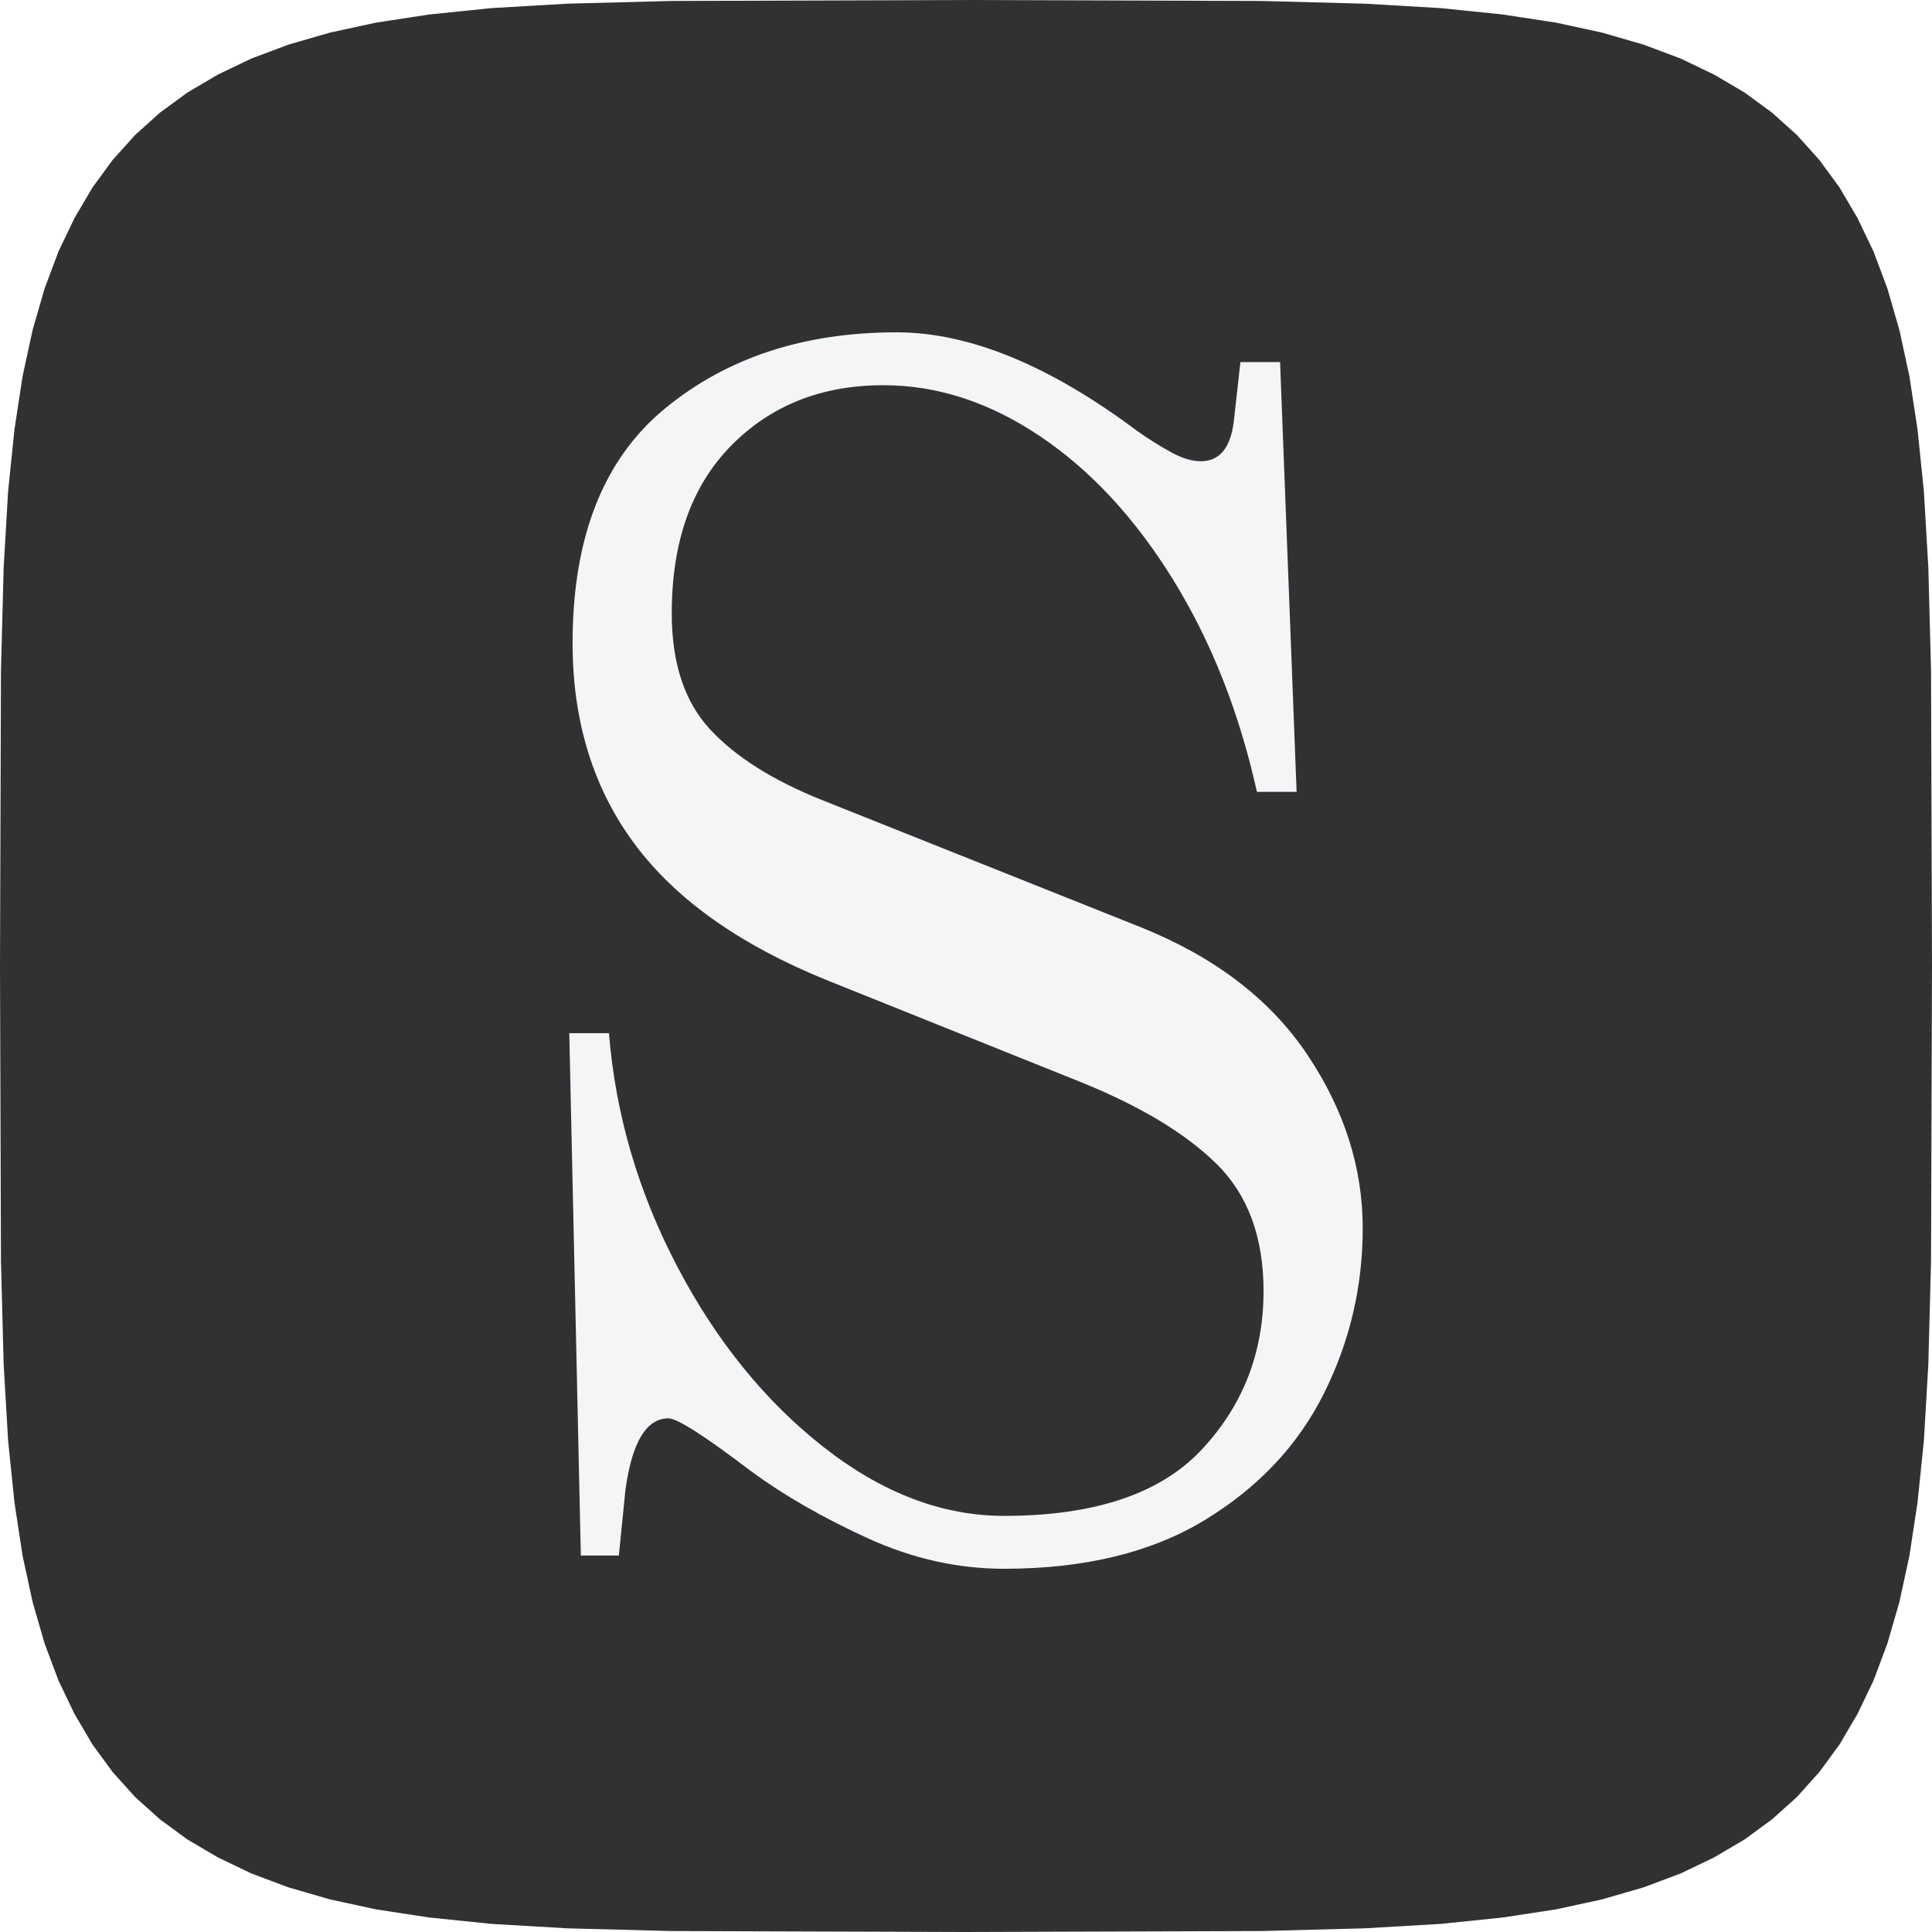
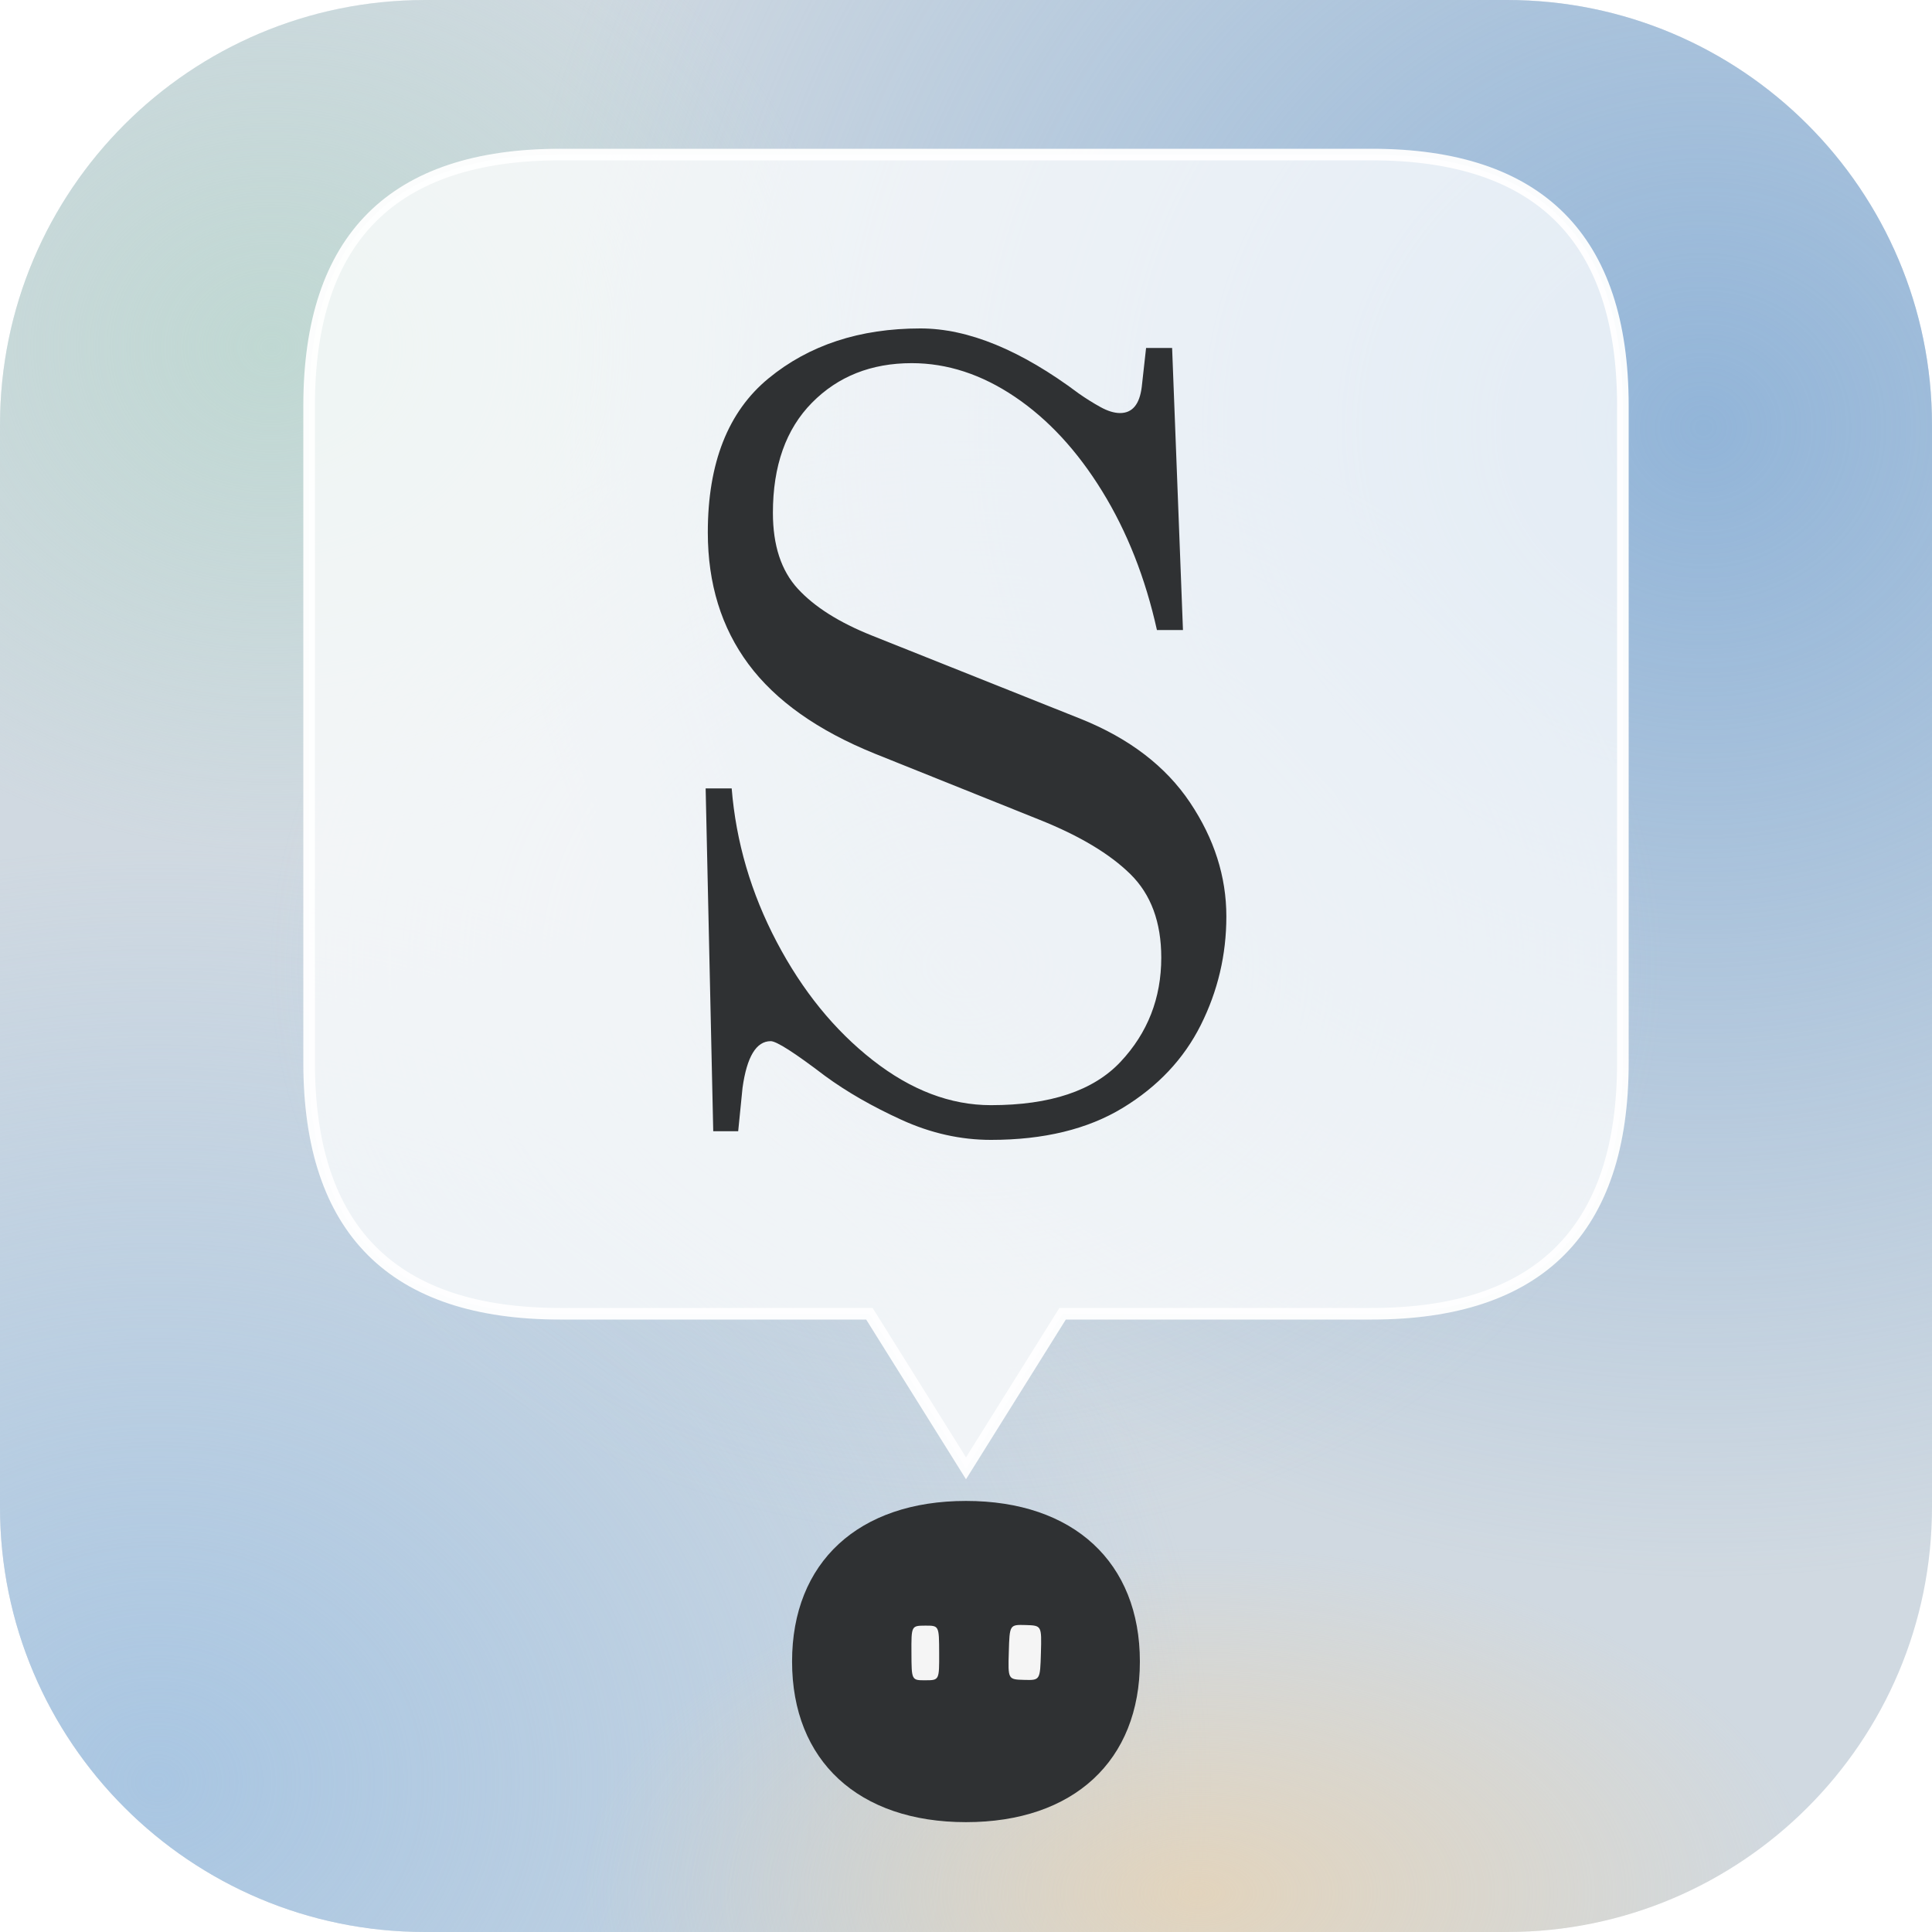
<svg xmlns="http://www.w3.org/2000/svg" viewBox="0 0 100 100">
-   <path d="M100.00 50.00L99.95 65.28L99.81 70.63L99.58 74.57L99.25 77.78L98.83 80.53L98.31 82.93L97.69 85.07L96.97 86.99L96.14 88.72L95.21 90.30L94.17 91.72L93.01 93.01L91.72 94.17L90.30 95.21L88.72 96.14L86.99 96.97L85.07 97.69L82.93 98.31L80.53 98.83L77.78 99.25L74.57 99.58L70.63 99.81L65.28 99.95L50.00 100.00L34.72 99.95L29.37 99.81L25.43 99.58L22.22 99.25L19.47 98.83L17.07 98.31L14.93 97.69L13.01 96.97L11.28 96.14L9.70 95.21L8.28 94.17L6.99 93.01L5.83 91.72L4.79 90.30L3.86 88.72L3.03 86.99L2.31 85.07L1.69 82.93L1.17 80.53L0.75 77.78L0.42 74.57L0.19 70.63L0.05 65.28L0.00 50.00L0.05 34.72L0.19 29.37L0.42 25.43L0.75 22.22L1.17 19.47L1.69 17.07L2.31 14.93L3.03 13.01L3.86 11.28L4.79 9.70L5.83 8.28L6.99 6.99L8.28 5.83L9.70 4.79L11.28 3.86L13.01 3.03L14.93 2.31L17.07 1.69L19.47 1.17L22.22 0.75L25.43 0.42L29.37 0.19L34.72 0.05L50.00 0.00L65.28 0.05L70.63 0.19L74.57 0.42L77.78 0.75L80.53 1.17L82.93 1.69L85.07 2.31L86.99 3.03L88.72 3.86L90.30 4.79L91.72 5.83L93.01 6.99L94.17 8.28L95.21 9.70L96.14 11.28L96.97 13.01L97.69 14.93L98.31 17.07L98.83 19.47L99.25 22.22L99.58 25.43L99.81 29.37L99.95 34.72Z" fill="#2f3133" />
-   <path fill="#f3f5f7" transform="translate(50 49.2) scale(0.8556) translate(-32.80 35.60)" d="M35.10 1.80Q30.90 1.80 26.85-0.05Q22.80-1.90 19.80-4.10L19.80-4.10Q15.60-7.30 14.80-7.30L14.80-7.30Q12.80-7.30 12.20-3L12.20-3L11.80 1L9.50 1L8.80-30.60L11.20-30.60Q11.80-23.20 15.35-16.45Q18.90-9.70 24.20-5.55Q29.50-1.40 35.10-1.40L35.10-1.40Q43.30-1.40 47.05-5.40Q50.80-9.40 50.80-15L50.80-15Q50.80-19.90 47.95-22.70Q45.10-25.50 39.60-27.70L39.60-27.70L24.40-33.80Q16.50-37 12.75-42.05Q9-47.10 9-54.20L9-54.20Q9-63.80 14.60-68.40Q20.20-73 28.60-73L28.60-73Q35.20-73 43.20-67L43.20-67Q44.20-66.30 45.20-65.75Q46.20-65.20 47-65.20L47-65.20Q48.70-65.20 49-67.60L49-67.60L49.40-71.20L51.80-71.20L52.80-45.20L50.40-45.20Q48.80-52.40 45.35-58Q41.90-63.60 37.30-66.70Q32.70-69.80 27.80-69.80L27.80-69.80Q22.20-69.80 18.60-66.15Q15-62.50 15-56L15-56Q15-51.50 17.30-49Q19.60-46.50 24.10-44.70L24.10-44.70L43.40-37Q50.10-34.30 53.45-29.30Q56.80-24.30 56.80-18.80L56.80-18.80Q56.80-13.50 54.45-8.80Q52.10-4.10 47.25-1.15Q42.40 1.80 35.10 1.80L35.10 1.80Z" />
+   <defs>
+     <clipPath id="t">
+       <rect width="100" height="100" rx="22" />
+     </clipPath>
+   </defs>
+   <g clip-path="url(#t)">
+     <defs>
+       <radialGradient id="sa">
+         <stop offset="0" stop-color="#8fb3d8" stop-opacity="0.95" />
+         <stop offset=".55" stop-color="#8fb3d8" stop-opacity="0.427" />
+         <stop offset="1" stop-color="#8fb3d8" stop-opacity="0" />
+       </radialGradient>
+       <radialGradient id="sb">
+         <stop offset="0" stop-color="#a9c6e2" stop-opacity="1" />
+         <stop offset=".55" stop-color="#a9c6e2" stop-opacity="0.45" />
+         <stop offset="1" stop-color="#a9c6e2" stop-opacity="0" />
+       </radialGradient>
+       <radialGradient id="sc">
+         <stop offset="0" stop-color="#ead2ae" stop-opacity="0.7" />
+         <stop offset=".55" stop-color="#ead2ae" stop-opacity="0.315" />
+         <stop offset="1" stop-color="#ead2ae" stop-opacity="0" />
+       </radialGradient>
+       <radialGradient id="sd">
+         <stop offset="0" stop-color="#bcd8cf" stop-opacity="0.8" />
+         <stop offset=".55" stop-color="#bcd8cf" stop-opacity="0.36" />
+         <stop offset="1" stop-color="#bcd8cf" stop-opacity="0" />
+       </radialGradient>
+       <radialGradient id="se">
+         <stop offset="0" stop-color="#b7cbdc" stop-opacity="1" />
+         <stop offset=".55" stop-color="#b7cbdc" stop-opacity="0.45" />
+         <stop offset="1" stop-color="#b7cbdc" stop-opacity="0" />
+       </radialGradient>
+     </defs>
+     <rect width="100" height="100" fill="#d0d9e1" />
+     <ellipse cx="88" cy="22" rx="62" ry="60" fill="url(#sa)" />
+     <ellipse cx="8" cy="92" rx="55" ry="48" fill="url(#sb)" />
+     <ellipse cx="62" cy="98" rx="32" ry="18" fill="url(#sc)" />
+     <ellipse cx="14" cy="18" rx="30" ry="26" fill="url(#sd)" />
+     <ellipse cx="50" cy="50" rx="36" ry="30" fill="url(#se)" opacity=".5" />
+     <path d="M29 8H71Q84 8 84 21V55Q84 68 71 68H55L50 76L45 68H29Q16 68 16 55V21Q16 8 29 8Z" fill="rgba(255,255,255,.74)" stroke="rgba(255,255,255,.95)" stroke-width=".6" />
+     <path fill="#2f3133" transform="translate(50 38) scale(0.5615) translate(-32.80 35.60)" d="M35.10 1.80Q30.90 1.80 26.85-0.05Q22.80-1.90 19.80-4.10L19.80-4.10Q15.60-7.30 14.80-7.30L14.80-7.30Q12.80-7.30 12.20-3L12.20-3L11.80 1L9.50 1L8.80-30.60L11.20-30.60Q11.80-23.20 15.35-16.45Q18.90-9.70 24.20-5.55Q29.50-1.40 35.10-1.40L35.10-1.40Q43.30-1.40 47.05-5.40Q50.80-9.40 50.80-15L50.80-15Q50.80-19.90 47.95-22.70Q45.10-25.50 39.60-27.70L39.60-27.70L24.40-33.80Q16.50-37 12.75-42.05Q9-47.10 9-54.20L9-54.20Q9-63.80 14.60-68.40Q20.20-73 28.60-73L28.60-73Q35.20-73 43.20-67L43.20-67Q44.20-66.30 45.20-65.75Q46.20-65.20 47-65.20L47-65.20Q48.70-65.20 49-67.60L49-67.60L49.40-71.20L51.80-71.20L52.80-45.20L50.40-45.20Q48.80-52.40 45.35-58Q41.90-63.60 37.30-66.70Q32.70-69.80 27.80-69.80L27.80-69.80Q22.20-69.80 18.60-66.15Q15-62.50 15-56L15-56Q15-51.50 17.30-49Q19.60-46.50 24.10-44.70L24.10-44.70L43.40-37Q50.10-34.30 53.45-29.30Q56.80-24.30 56.80-18.80L56.80-18.80Q56.80-13.50 54.45-8.80Q52.10-4.10 47.25-1.15Q42.40 1.80 35.10 1.80L35.10 1.80Z" />
+     <g transform="translate(50 86) scale(0.2521) translate(-48.67 -49.77)">
+       <path d="M84.37 49.77C84.37 70.16 70.74 82.75 48.67 82.75C26.6 82.75 12.96 70.16 12.96 49.77C12.96 29.39 26.6 16.8 48.67 16.8C70.74 16.8 84.37 29.39 84.37 49.77Z" fill="#2f3133" />
+       <g fill="#f5f5f5" transform="translate(0 0)">
+         <path d="M43.16 48C43.18 53.61 43.18 53.61 40.34 53.62C37.49 53.63 37.49 53.63 37.47 48.02C37.44 42.42 37.44 42.42 40.29 42.4C43.14 42.39 43.14 42.39 43.16 48Z" />
+         <path d="M64.05 48.01C63.89 53.63 63.89 53.63 60.59 53.54C57.29 53.45 57.29 53.45 57.46 47.82C57.62 42.19 57.62 42.19 60.91 42.28C64.21 42.38 64.21 42.38 64.05 48.01Z" />
+       </g>
+     </g>
+   </g>
</svg>
